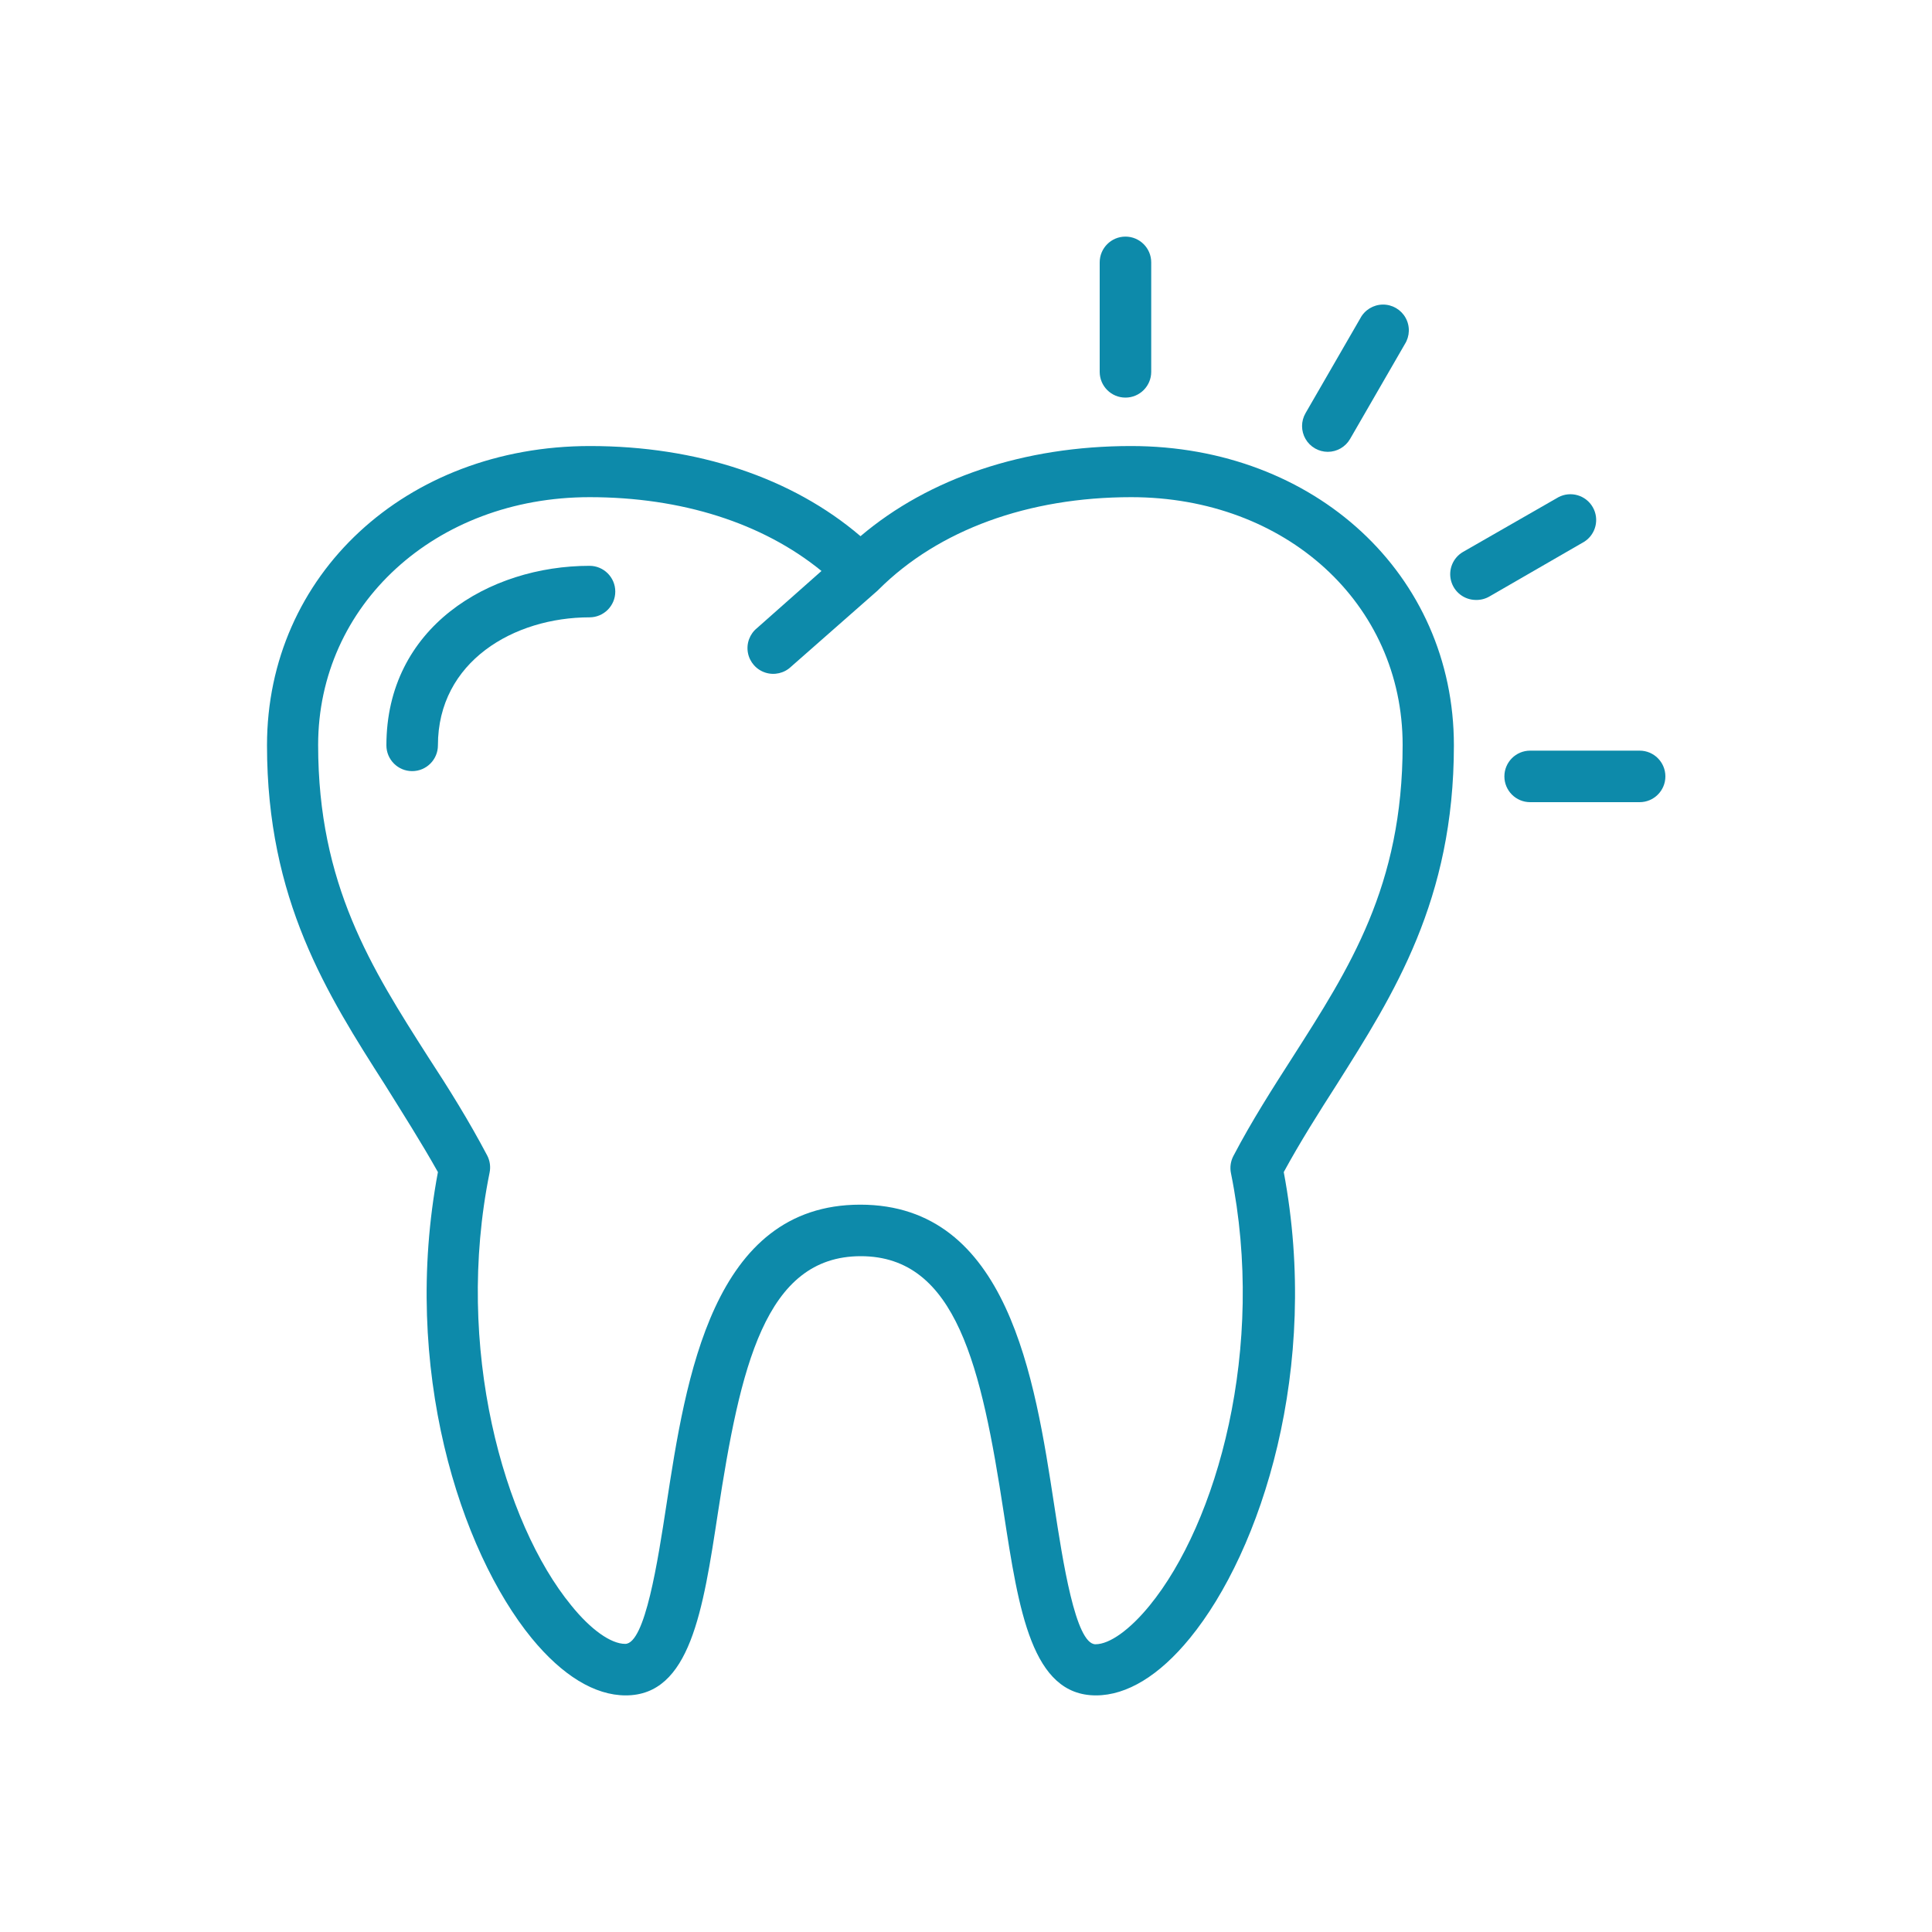
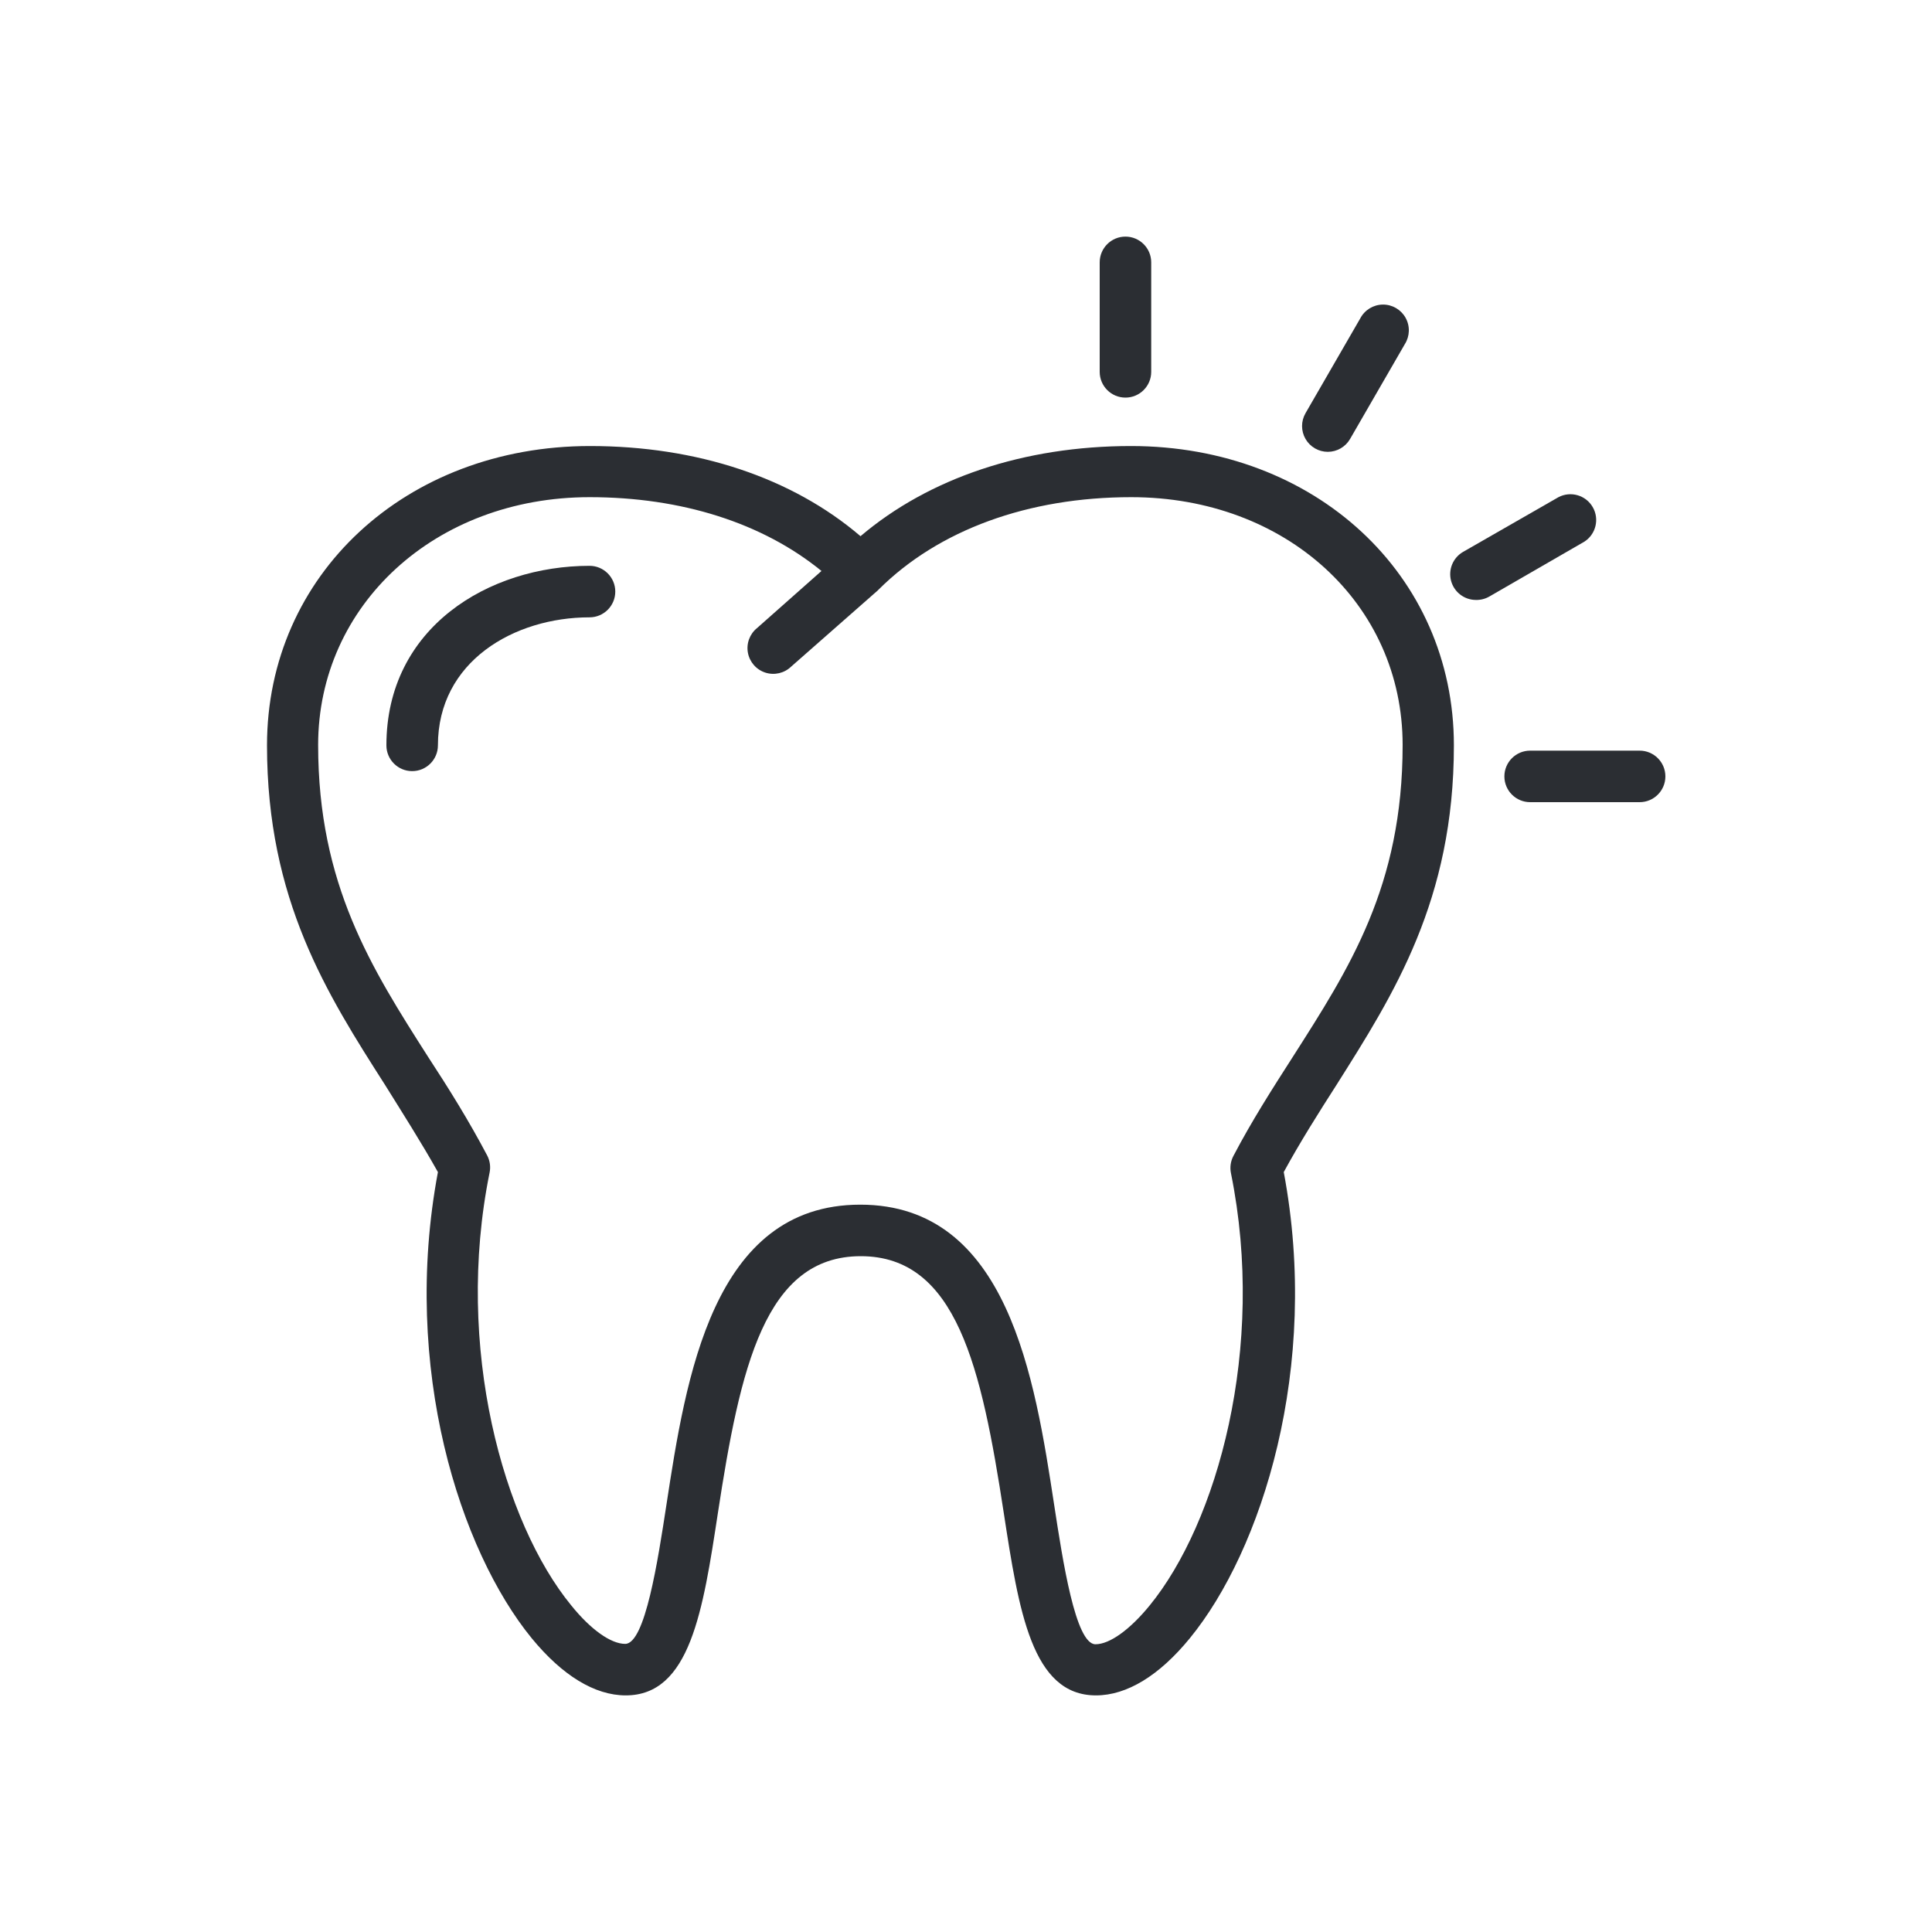
<svg xmlns="http://www.w3.org/2000/svg" id="Dentistry_icons" data-name="Dentistry icons" viewBox="0 0 150 150">
  <defs>
-     <style>.cls-1{fill:#0d8aaa;}</style>
+     <style>.cls-1{fill:#2B2E33;}</style>
  </defs>
  <path class="cls-1" d="M45.78,43.93C37.94,43.93,30,48.72,30,57.87a2,2,0,0,0,4,0c0-6.52,5.92-9.94,11.77-9.94a2,2,0,0,0,0-4Z" />
  <path class="cls-1" d="M112.88,57.87c0-13.25-10.78-23.24-25.07-23.24-8.31,0-15.69,2.49-21,7-5.32-4.55-12.7-7-21-7-14.29,0-25.08,10-25.08,23.24,0,12,4.66,19.31,9.17,26.37C31.25,86.41,32.68,88.65,34,91c-2.86,15.24,1.73,29.4,7.28,36.19,2.38,2.9,4.9,4.44,7.3,4.44,5,0,6-6.57,7.16-14.18,1.73-11.29,3.65-19.92,11.09-19.92s9.37,8.63,11.1,19.92c1.17,7.61,2.18,14.18,7.16,14.18,2.4,0,4.92-1.54,7.29-4.44,5.56-6.79,10.15-21,7.29-36.19,1.28-2.35,2.7-4.59,4.09-6.76C108.22,77.18,112.88,69.88,112.88,57.87ZM95.76,89.75a2,2,0,0,0-.19,1.33c2.76,13.6-1.09,27.19-6.32,33.58-1.52,1.86-3.09,3-4.2,3-1.55,0-2.54-6.49-3.2-10.79C80.34,107,78.27,93.53,66.79,93.53S53.25,107,51.74,116.84c-.66,4.3-1.65,10.79-3.2,10.79-1.11,0-2.68-1.11-4.2-3-5.23-6.39-9.08-20-6.33-33.58a2,2,0,0,0-.18-1.33c-1.44-2.73-3-5.23-4.59-7.66-4.39-6.88-8.54-13.38-8.54-24.22s9.07-19.24,21.08-19.24c7.13,0,13.43,2,18,5.73l-5,4.43a2,2,0,1,0,2.64,3l6.72-5.91.09-.09c4.64-4.62,11.6-7.16,19.6-7.16,12,0,21.07,8.27,21.07,19.24s-4.14,17.34-8.53,24.22C98.8,84.51,97.2,87,95.76,89.75Z" />
  <path class="cls-1" d="M87.38,30.87a2,2,0,0,1-2-2v-8.5a2,2,0,0,1,4,0v8.5A2,2,0,0,1,87.38,30.87Z" />
  <path class="cls-1" d="M103.09,35.08a2,2,0,0,1-1.73-3l4.25-7.36a2,2,0,1,1,3.46,2l-4.25,7.36A2,2,0,0,1,103.09,35.08Z" />
  <path class="cls-1" d="M114.59,46.58a2,2,0,0,1-1-3.73L121,38.6a2,2,0,0,1,2,3.46l-7.36,4.25A2,2,0,0,1,114.59,46.58Z" />
  <path class="cls-1" d="M127.3,62.28h-8.5a2,2,0,1,1,0-4h8.5a2,2,0,1,1,0,4Z" />
</svg>
